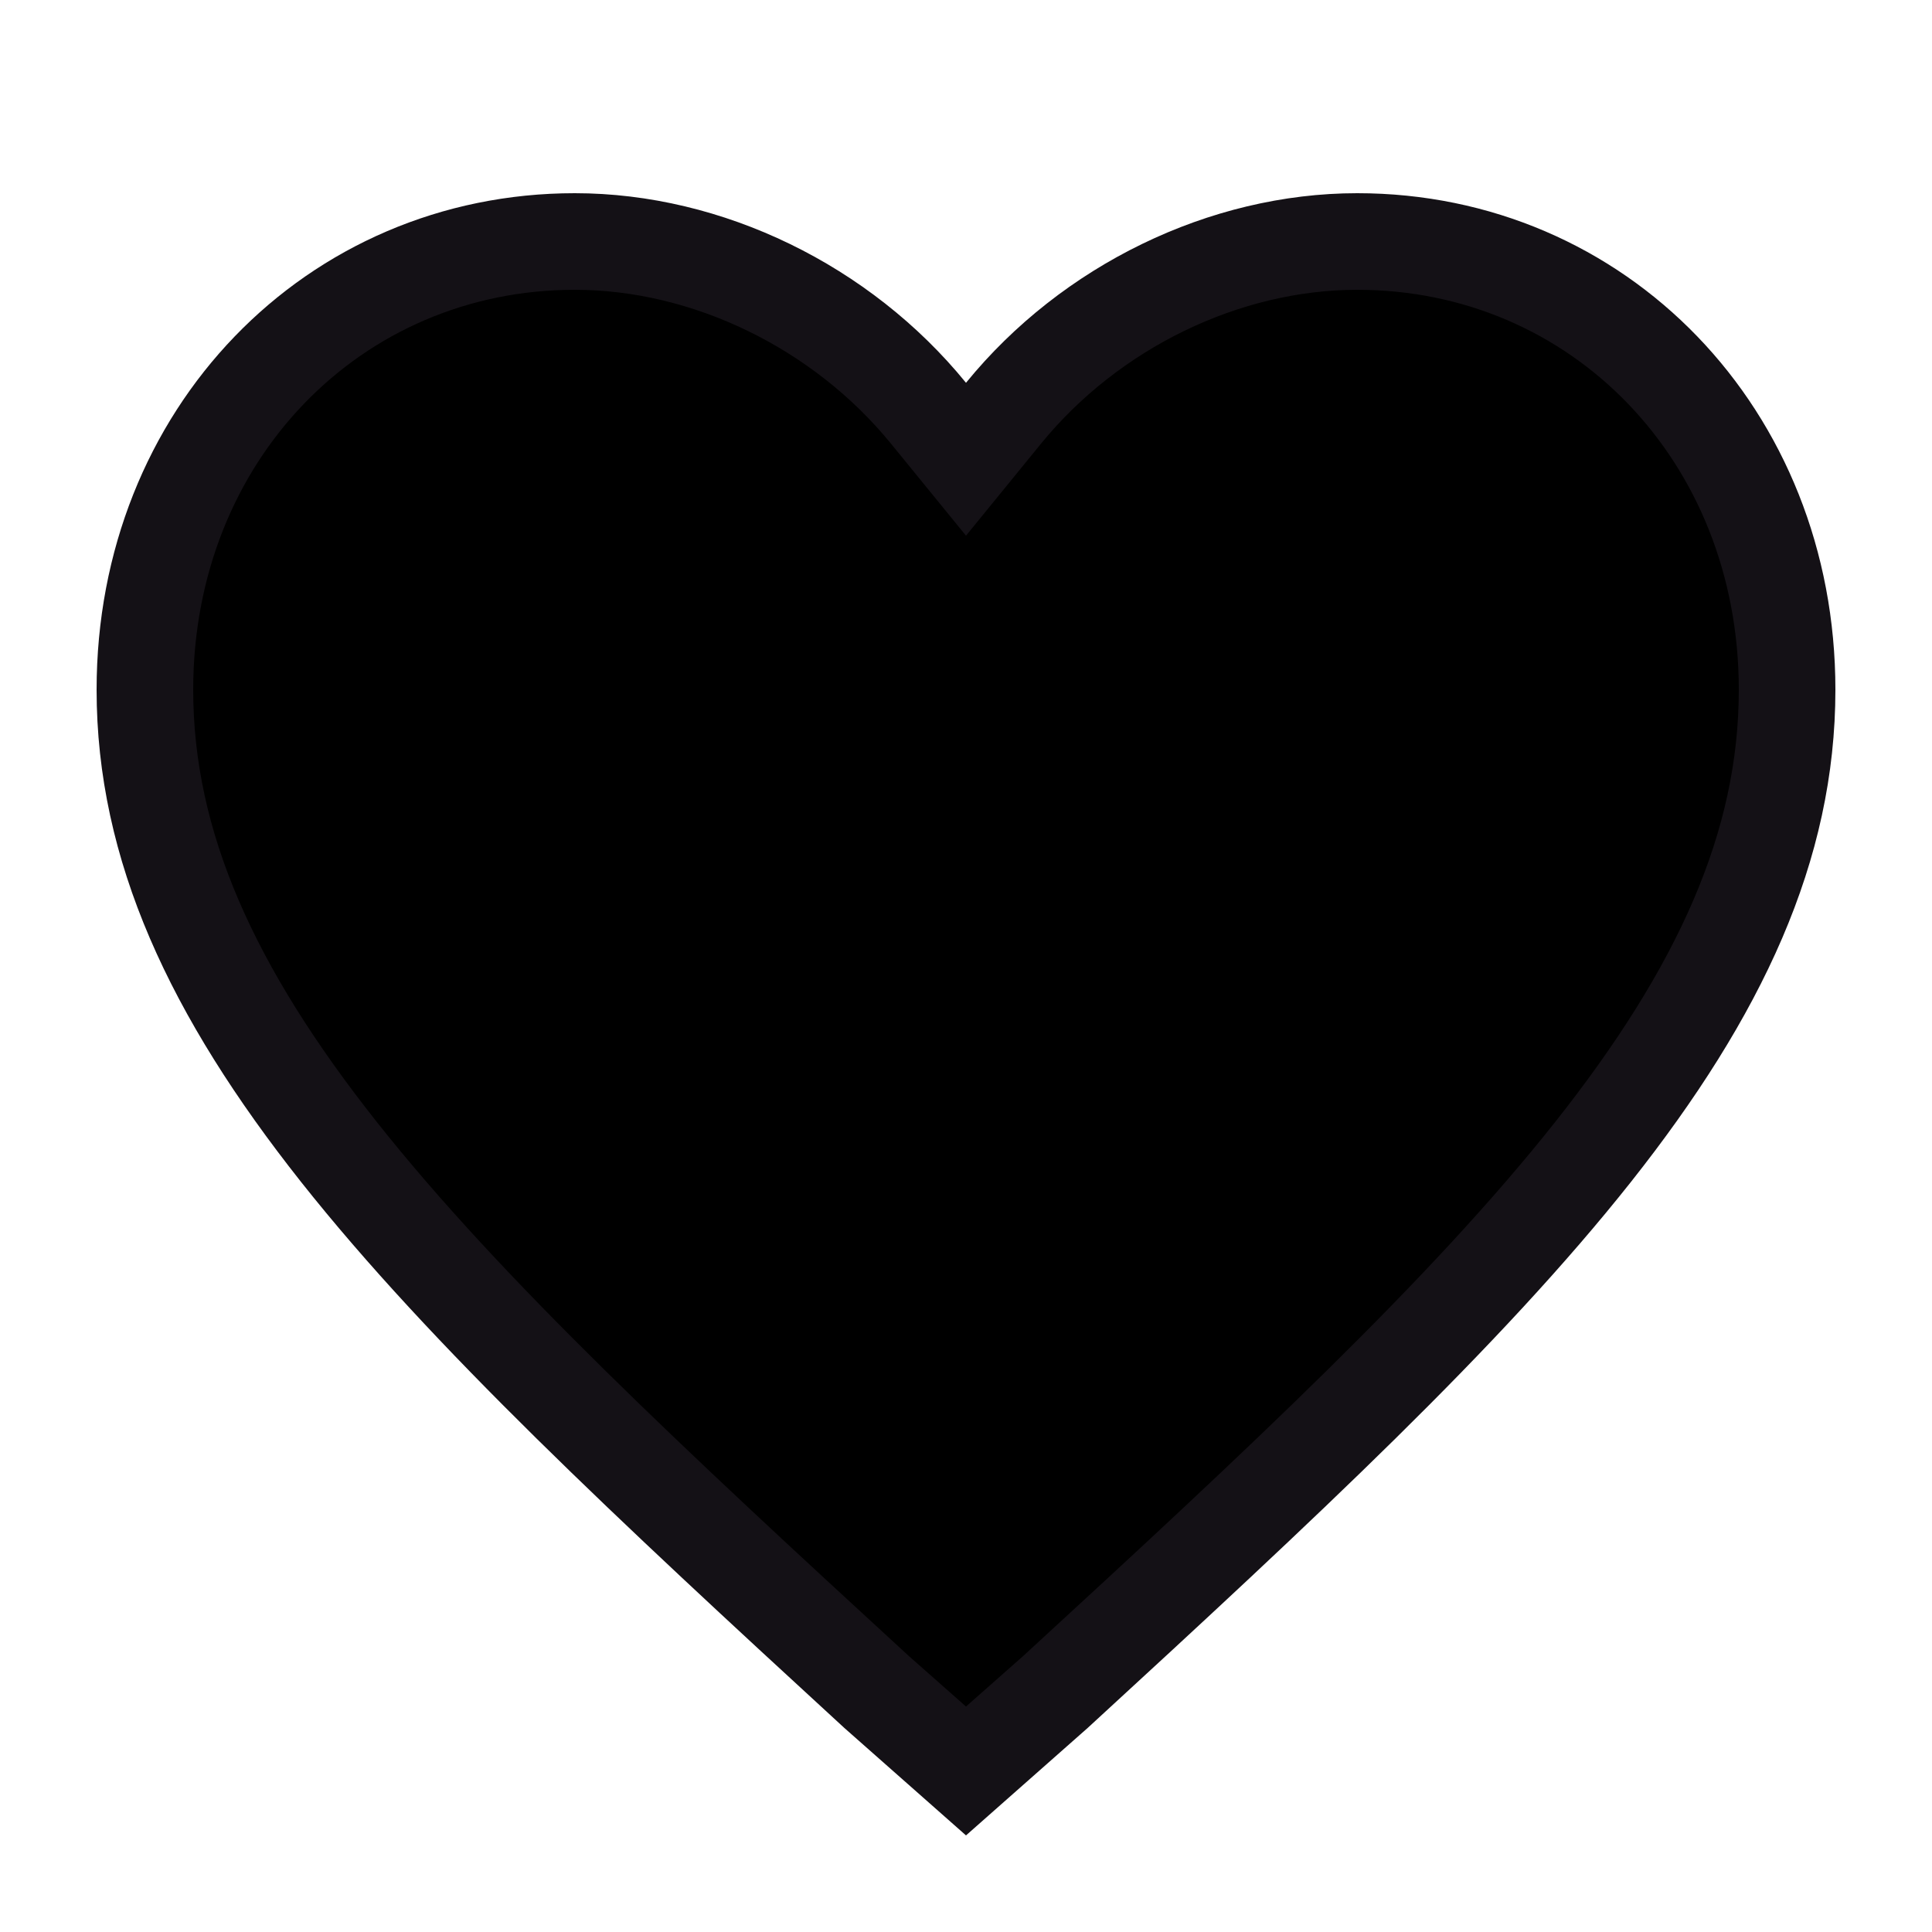
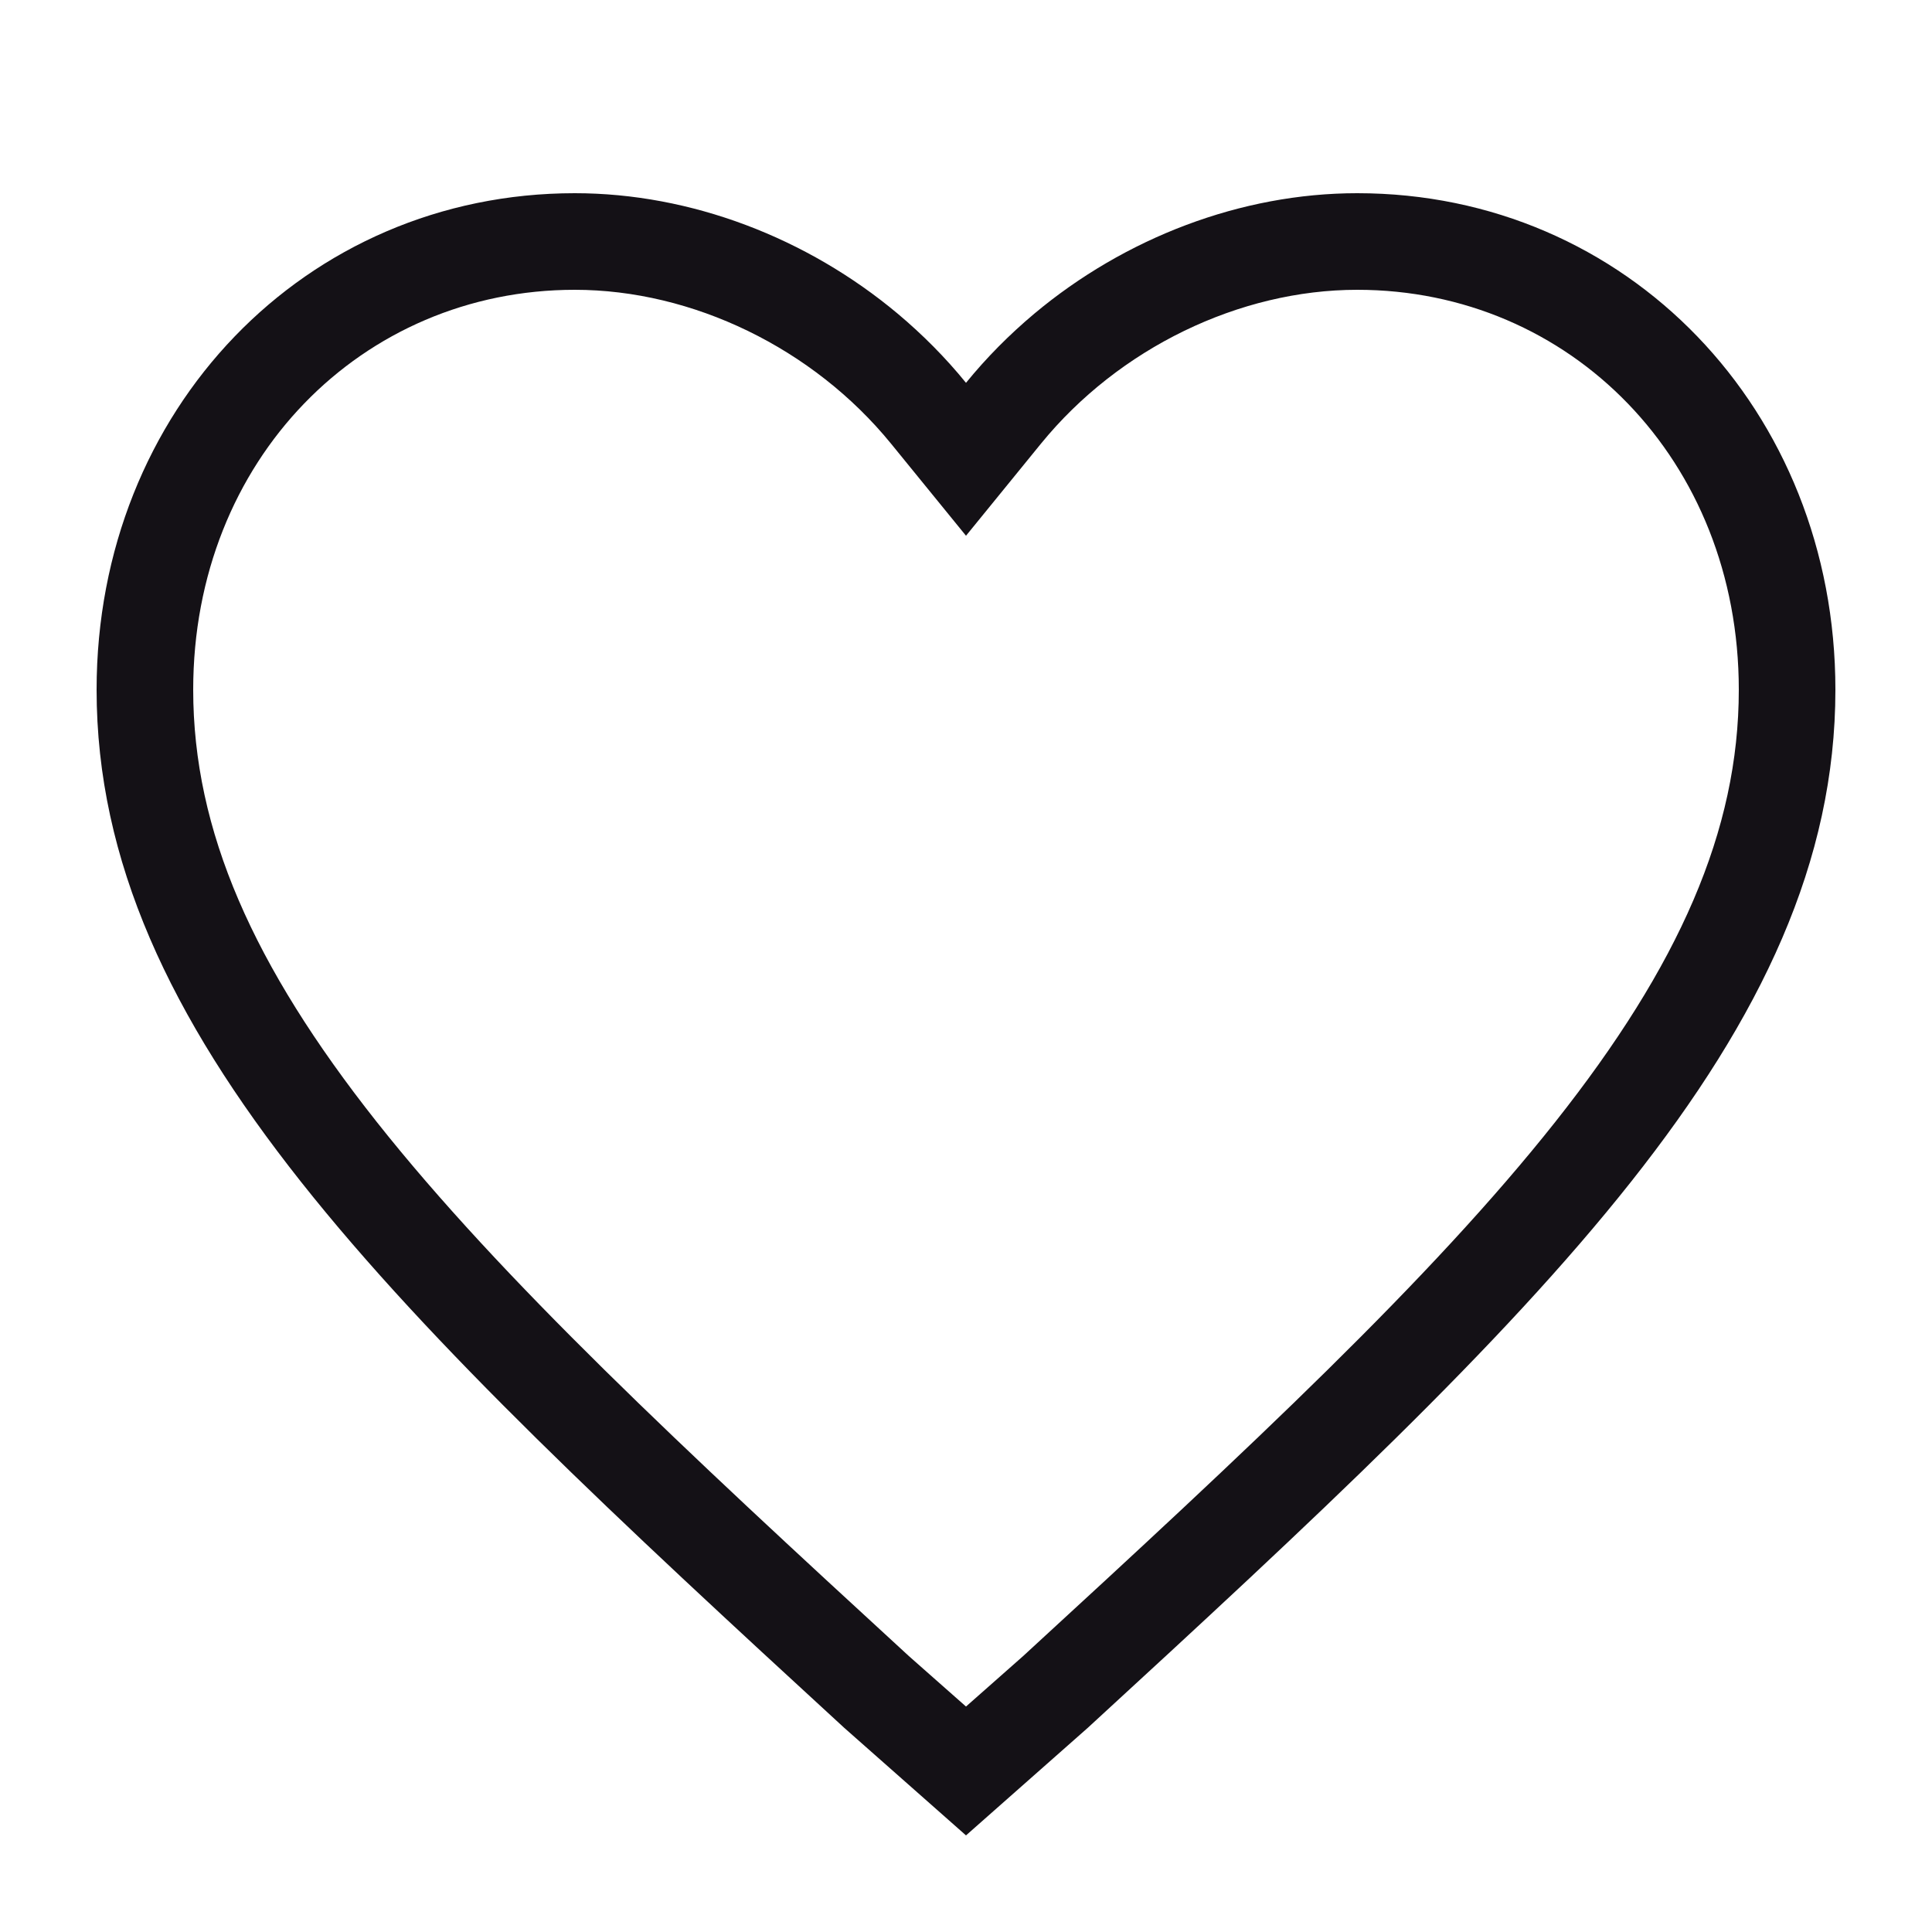
<svg xmlns="http://www.w3.org/2000/svg" width="20" height="20" viewBox="0 0 20 20">
-   <path d="M3.507 11.923C4.827 13.59 6.728 15.36 9.075 17.516L10 18.333L10.925 17.516C13.272 15.36 15.173 13.59 16.493 11.923C17.807 10.262 18.5 8.758 18.5 7.14C18.5 4.501 16.546 2.5 14.05 2.5C12.677 2.5 11.287 3.175 10.388 4.278L10 4.754L9.612 4.278C8.713 3.175 7.323 2.5 5.95 2.5C3.454 2.5 1.5 4.501 1.5 7.14C1.5 8.758 2.193 10.262 3.507 11.923Z" stroke="#141116" />
+   <mask id="path-1-inside-1">
+     <path fill-rule="evenodd" clip-rule="evenodd" d="M10.706 3.248C10.45 3.463 10.212 3.702 10 3.963C9.788 3.702 9.55 3.463 9.294 3.248C8.354 2.461 7.152 2 5.95 2C3.16 2 1 4.243 1 7.14C1 10.691 4.06 13.588 8.74 17.887L10 19L11.26 17.887C15.94 13.588 19 10.691 19 7.14C19 4.243 16.84 2 14.05 2C12.848 2 11.646 2.461 10.706 3.248ZM10.591 17.144C12.944 14.983 14.811 13.242 16.101 11.613C17.38 9.997 18 8.6 18 7.14C18 4.759 16.253 3 14.05 3C12.833 3 11.583 3.602 10.775 4.594L10 5.546L9.225 4.594C8.417 3.602 7.167 3 5.95 3C3.747 3 2 4.759 2 7.14C2 8.6 2.621 9.997 3.899 11.613C5.189 13.242 7.056 14.983 9.409 17.144L10 17.666L10.591 17.144Z" />
+   </mask>
+   <path fill-rule="evenodd" clip-rule="evenodd" d="M10.706 3.248C10.45 3.463 10.212 3.702 10 3.963C9.788 3.702 9.55 3.463 9.294 3.248C8.354 2.461 7.152 2 5.95 2C3.16 2 1 4.243 1 7.14C1 10.691 4.06 13.588 8.74 17.887L10 19L11.26 17.887C15.94 13.588 19 10.691 19 7.14C19 4.243 16.84 2 14.05 2C12.848 2 11.646 2.461 10.706 3.248ZM10.591 17.144C12.944 14.983 14.811 13.242 16.101 11.613C17.38 9.997 18 8.6 18 7.14C18 4.759 16.253 3 14.05 3C12.833 3 11.583 3.602 10.775 4.594L10 5.546L9.225 4.594C8.417 3.602 7.167 3 5.95 3C3.747 3 2 4.759 2 7.14C2 8.6 2.621 9.997 3.899 11.613C5.189 13.242 7.056 14.983 9.409 17.144L10 17.666L10.591 17.144Z" fill="#141116" />
+   <path d="M10.706 3.248L10.065 2.481V2.481L10.706 3.248ZM10 3.963L9.225 4.594L10 5.546L10.775 4.594L10 3.963ZM9.294 3.248L9.935 2.481V2.481L9.294 3.248ZM8.74 17.887L8.064 18.624L8.071 18.63L8.078 18.637L8.74 17.887ZM10 19L9.338 19.75L10 20.334L10.662 19.75L10 19ZM11.26 17.887L11.922 18.637L11.929 18.63L11.937 18.624L11.26 17.887ZM10.591 17.144L11.253 17.894L11.26 17.887L11.267 17.881L10.591 17.144ZM16.101 11.613L15.317 10.992L16.101 11.613ZM10.775 4.594L11.55 5.226V5.226L10.775 4.594ZM10 5.546L9.225 6.177L10 7.129L10.775 6.177L10 5.546ZM9.225 4.594L10 3.963L9.225 4.594ZM3.899 11.613L3.115 12.233H3.115L3.899 11.613ZM9.409 17.144L8.733 17.881L8.74 17.887L8.747 17.894L9.409 17.144ZM10 17.666L9.338 18.415L10 19L10.662 18.415L10 17.666ZM10.065 2.481C9.76 2.736 9.478 3.02 9.225 3.331L10.775 4.594C10.947 4.384 11.139 4.19 11.348 4.015L10.065 2.481ZM10.775 3.331C10.522 3.02 10.24 2.736 9.935 2.481L8.652 4.015C8.861 4.19 9.053 4.384 9.225 4.594L10.775 3.331ZM9.935 2.481C8.828 1.554 7.402 1 5.95 1V3C6.901 3 7.879 3.368 8.652 4.015L9.935 2.481ZM5.95 1C2.573 1 0 3.726 0 7.14H2C2 4.759 3.747 3 5.95 3V1ZM0 7.14C0 9.231 0.909 11.058 2.331 12.854C3.74 14.634 5.74 16.489 8.064 18.624L9.416 17.151C7.06 14.986 5.19 13.243 3.899 11.613C2.621 9.997 2 8.6 2 7.14H0ZM8.078 18.637L9.338 19.75L10.662 18.25L9.402 17.138L8.078 18.637ZM10.662 19.75L11.922 18.637L10.598 17.138L9.338 18.25L10.662 19.75ZM11.937 18.624C14.26 16.489 16.26 14.634 17.669 12.854C19.09 11.058 20 9.231 20 7.14H18C18 8.6 17.38 9.997 16.101 11.613C14.81 13.243 12.94 14.986 10.584 17.151L11.937 18.624ZM20 7.14C20 3.726 17.427 1 14.05 1V3C16.253 3 18 4.759 18 7.14H20ZM14.05 1C12.598 1 11.172 1.554 10.065 2.481L11.348 4.015C12.121 3.368 13.099 3 14.05 3V1ZM11.267 17.881C13.604 15.734 15.536 13.937 16.885 12.233L15.317 10.992C14.086 12.546 12.283 14.231 9.914 16.408L11.267 17.881ZM16.885 12.233C18.235 10.527 19 8.915 19 7.14H17C17 8.286 16.524 9.467 15.317 10.992L16.885 12.233ZM19 7.14C19 4.24 16.837 2 14.05 2V4C15.668 4 17 5.279 17 7.14H19ZM14.05 2C12.52 2 10.99 2.747 10 3.963L11.55 5.226C12.177 4.457 13.146 4 14.05 4V2ZM10 3.963L9.225 4.914L10.775 6.177L11.55 5.226L10 3.963ZM10.775 4.914L10 3.963L8.45 5.226L9.225 6.177L10.775 4.914ZM10 3.963C9.01 2.747 7.48 2 5.95 2V4C6.854 4 7.823 4.457 8.45 5.226L10 3.963ZM5.95 2C3.163 2 1 4.24 1 7.14H3C3 5.279 4.332 4 5.95 4V2ZM1 7.14C1 8.915 1.765 10.527 3.115 12.233L4.683 10.992C3.476 9.467 3 8.286 3 7.14H1ZM3.115 12.233C4.464 13.937 6.396 15.734 8.733 17.881L10.086 16.408C7.717 14.231 5.914 12.546 4.683 10.992L3.115 12.233ZM8.747 17.894L9.338 18.415L10.662 16.916L10.071 16.395L8.747 17.894ZM10.662 18.415L11.253 17.894L9.929 16.395L9.338 16.916L10.662 18.415Z" fill="#141116" mask="url(#path-1-inside-1)" />
</svg>
